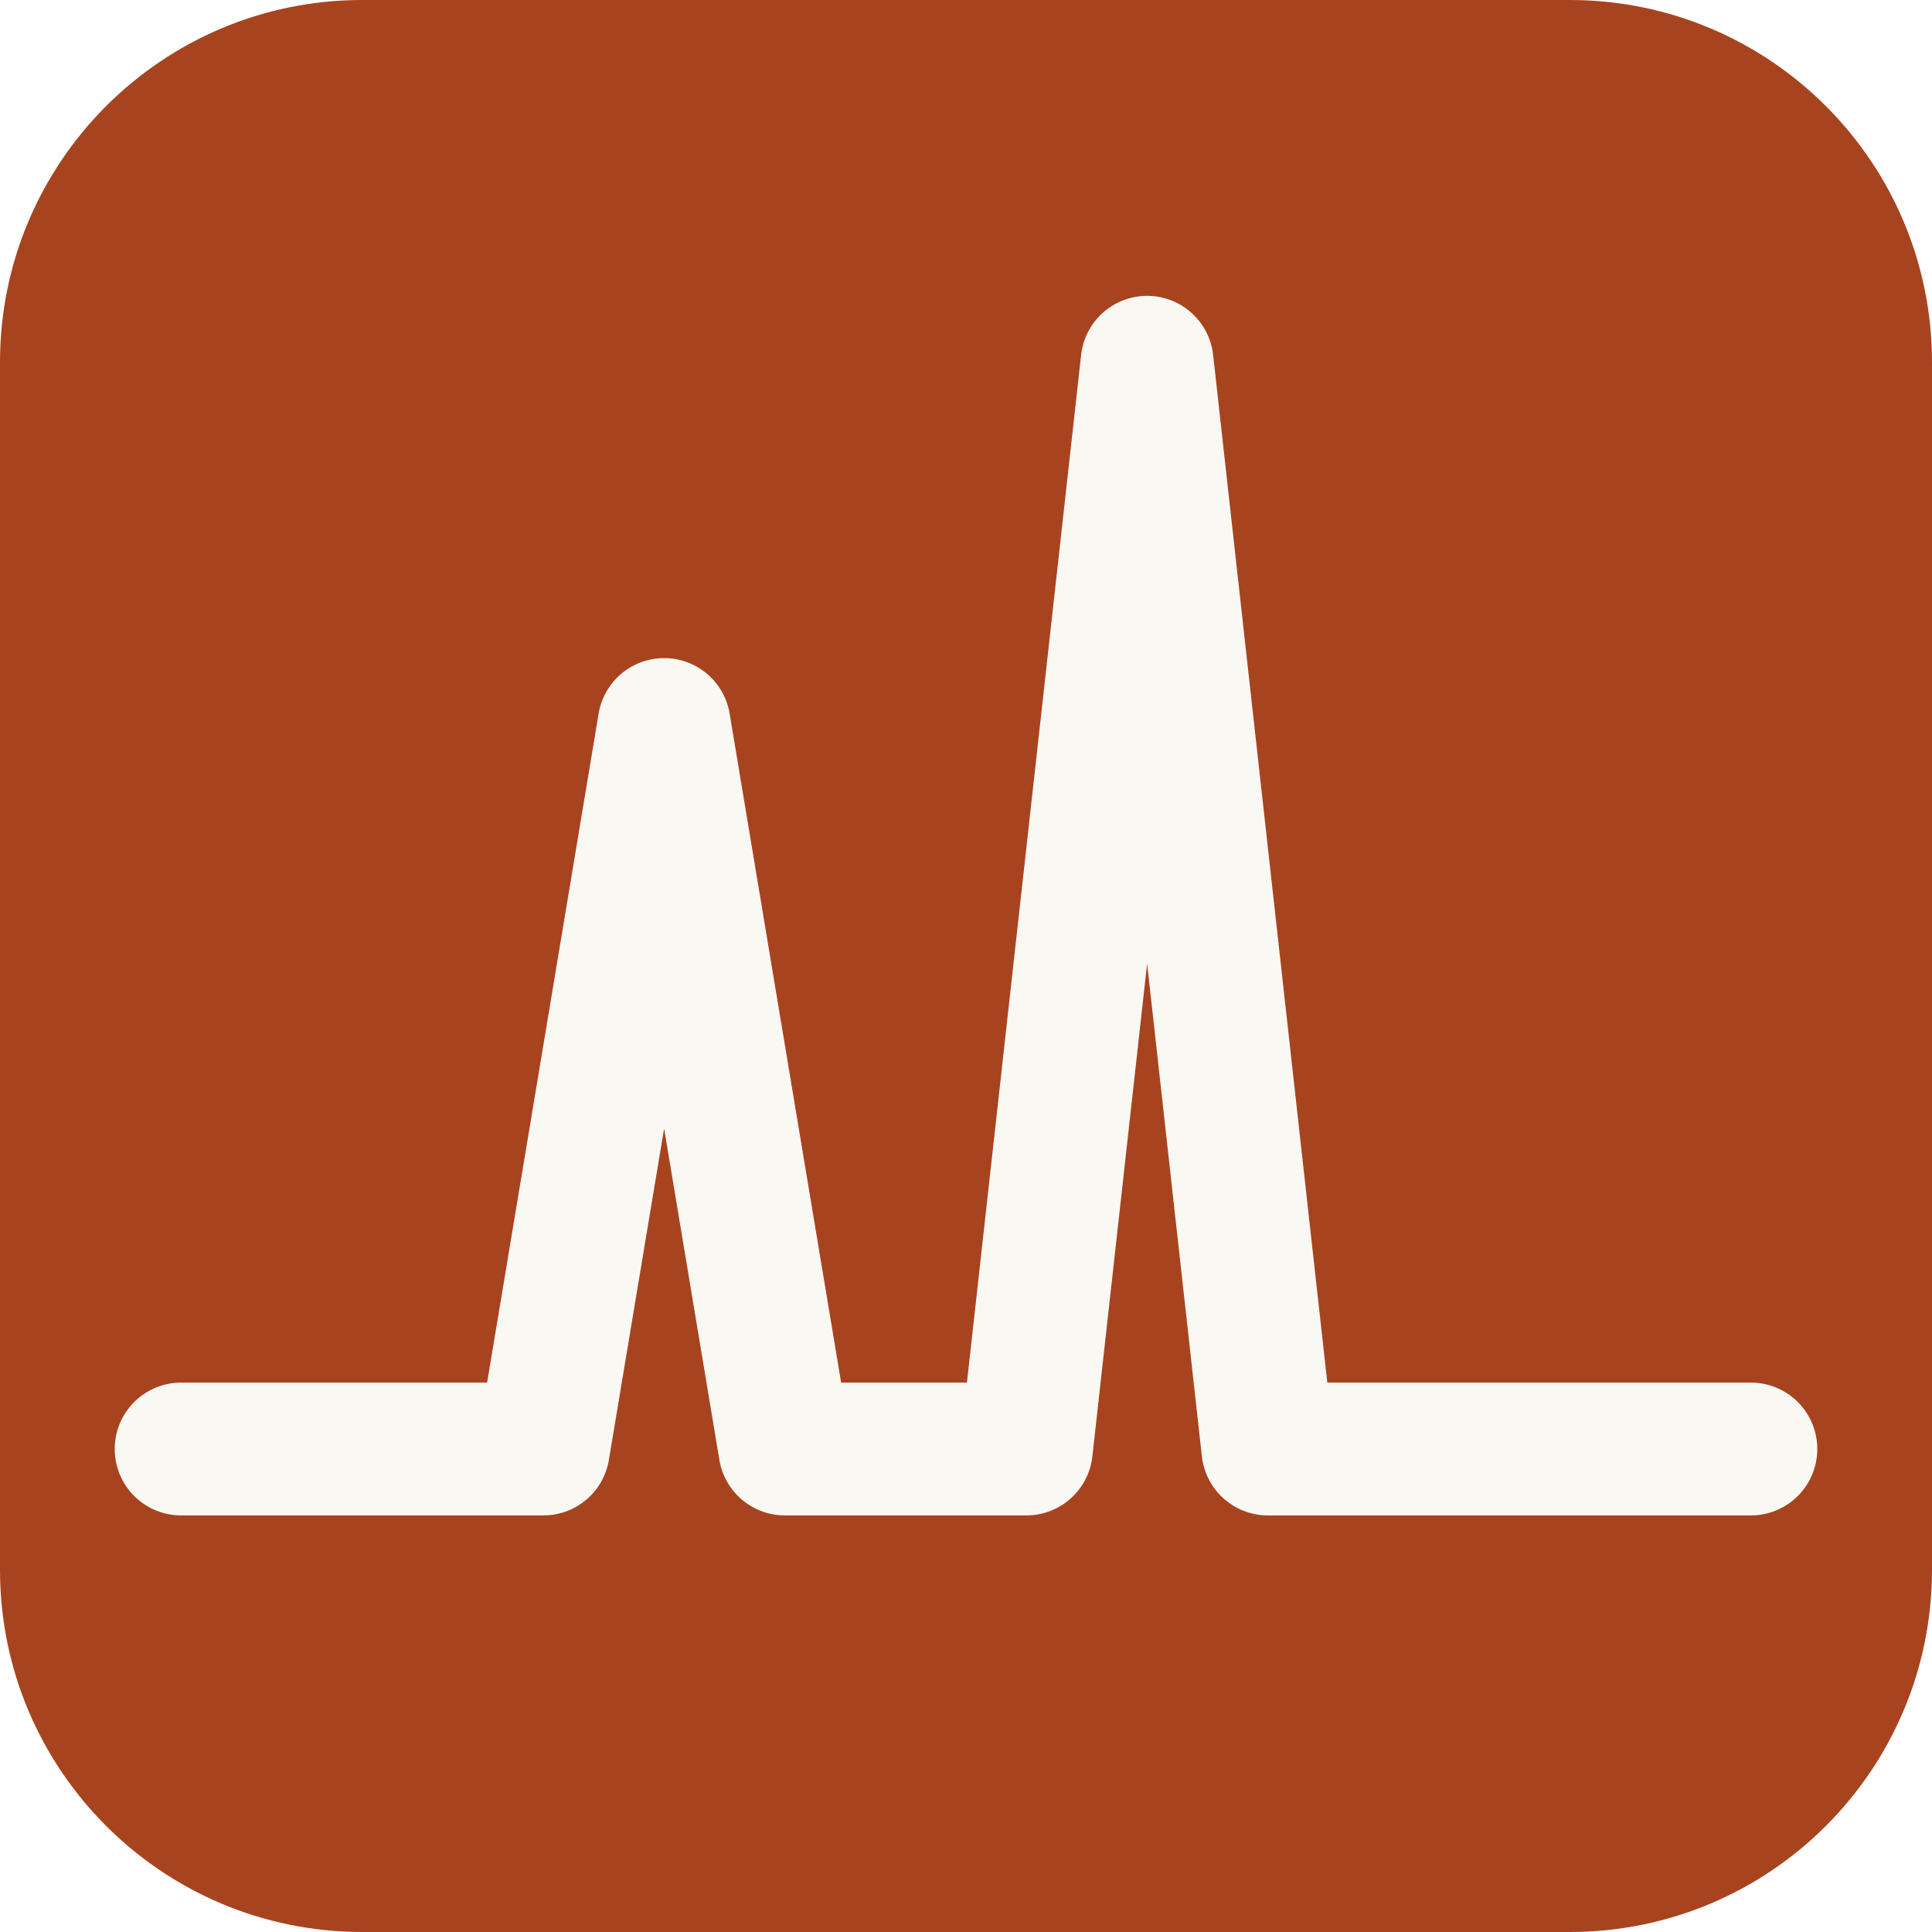
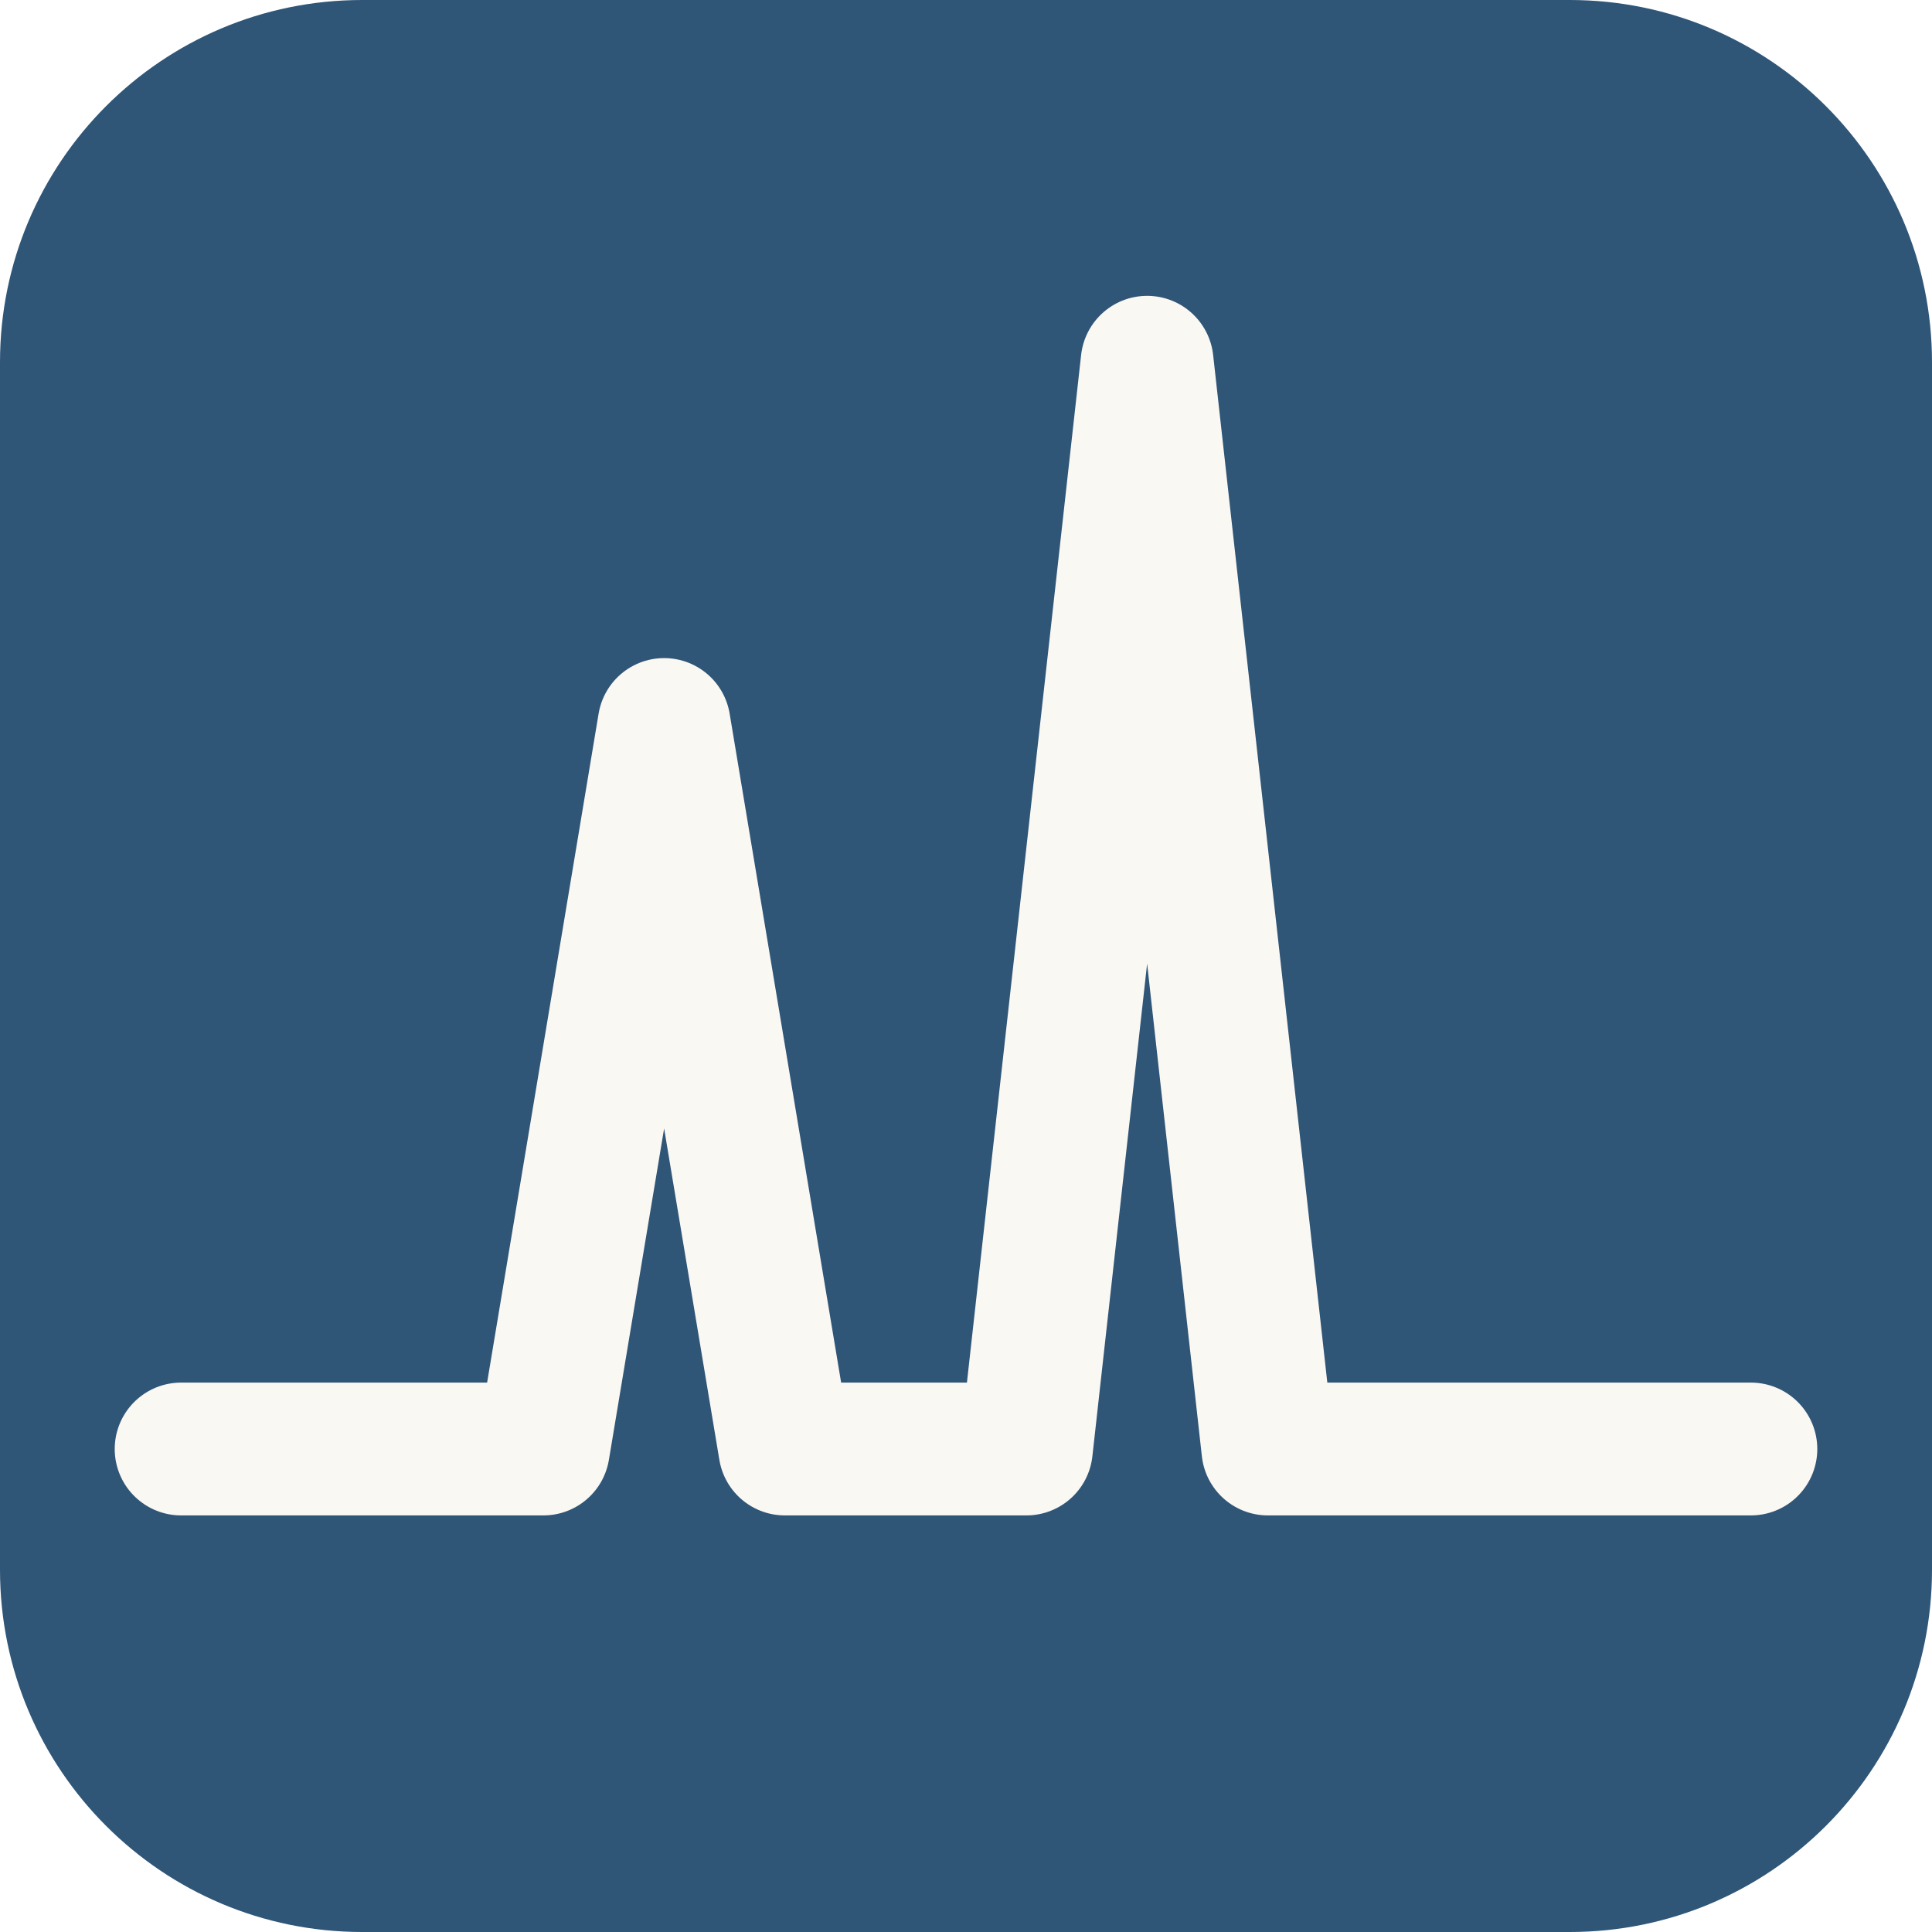
<svg xmlns="http://www.w3.org/2000/svg" viewBox="0 0 32 32">
-   <rect width="32" height="32" rx="6" fill="#a8431f" />
+   <rect width="32" height="32" rx="6" fill="#2f5577" />
  <path d="M3 24 L9 24 L11 12 L13 24 L17 24 L19 6 L21 24 L29 24" fill="none" stroke="#faf8f3" stroke-width="2.2" stroke-linejoin="round" stroke-linecap="round" />
</svg>
